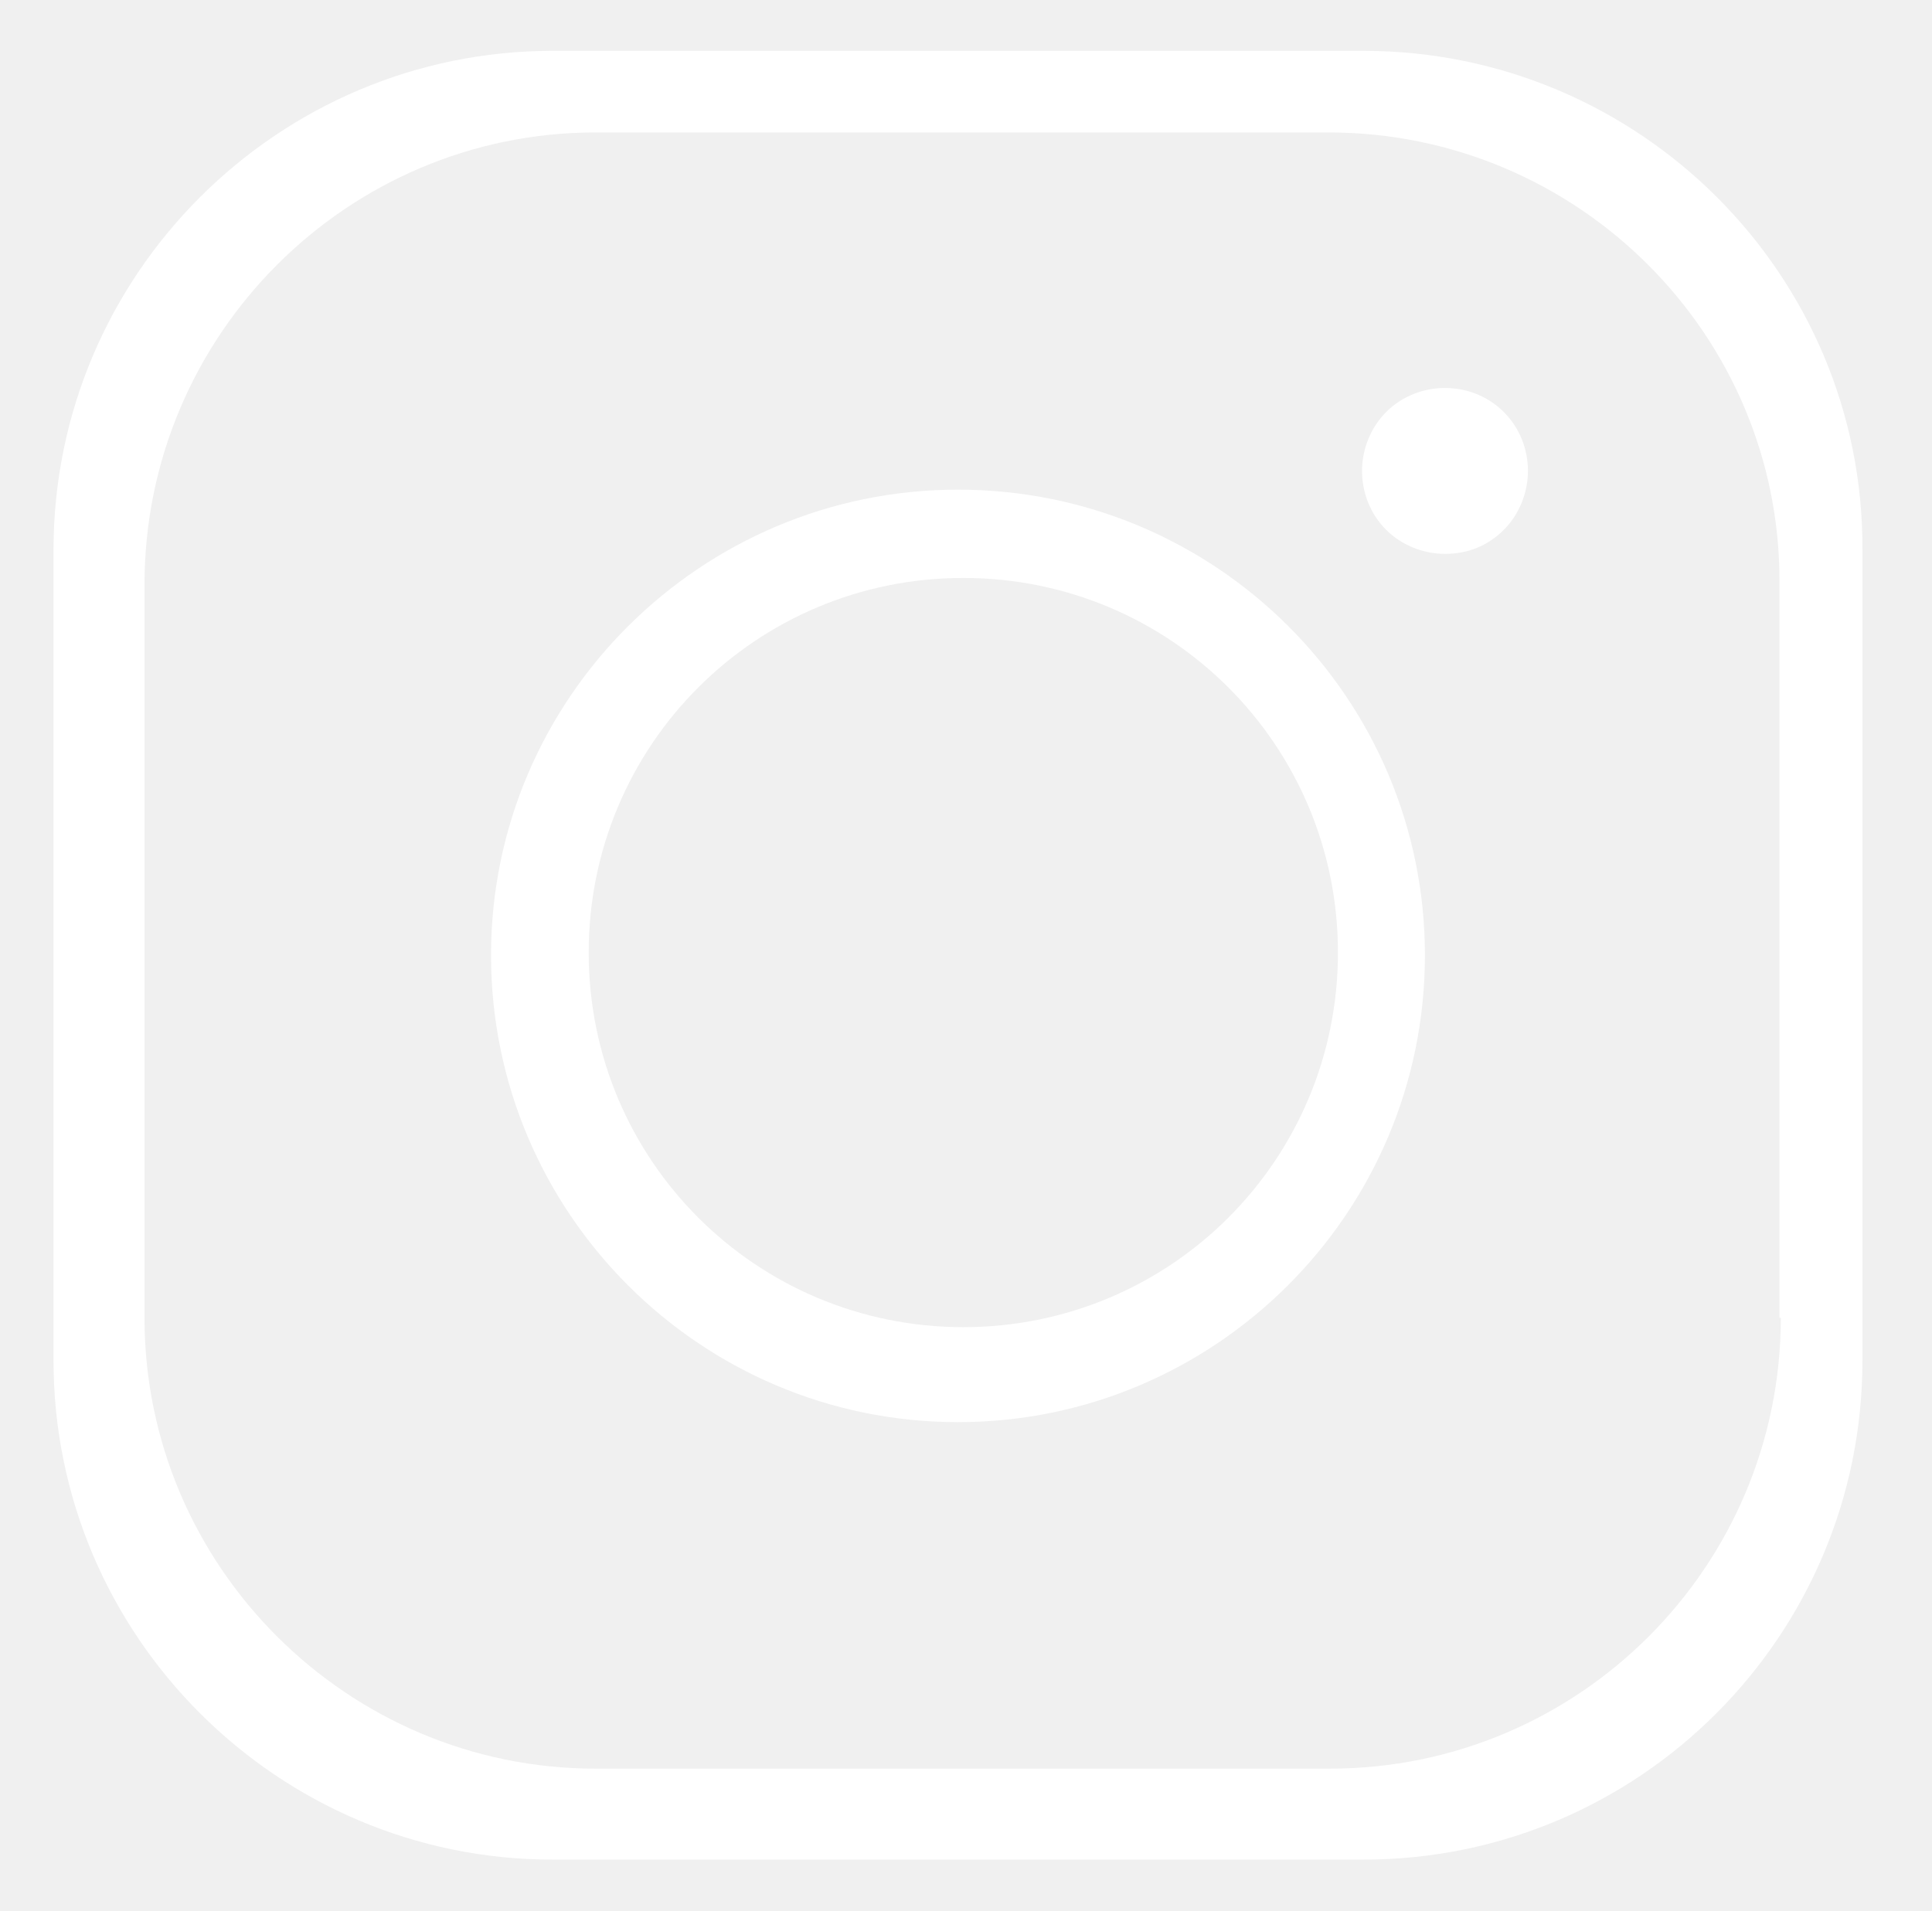
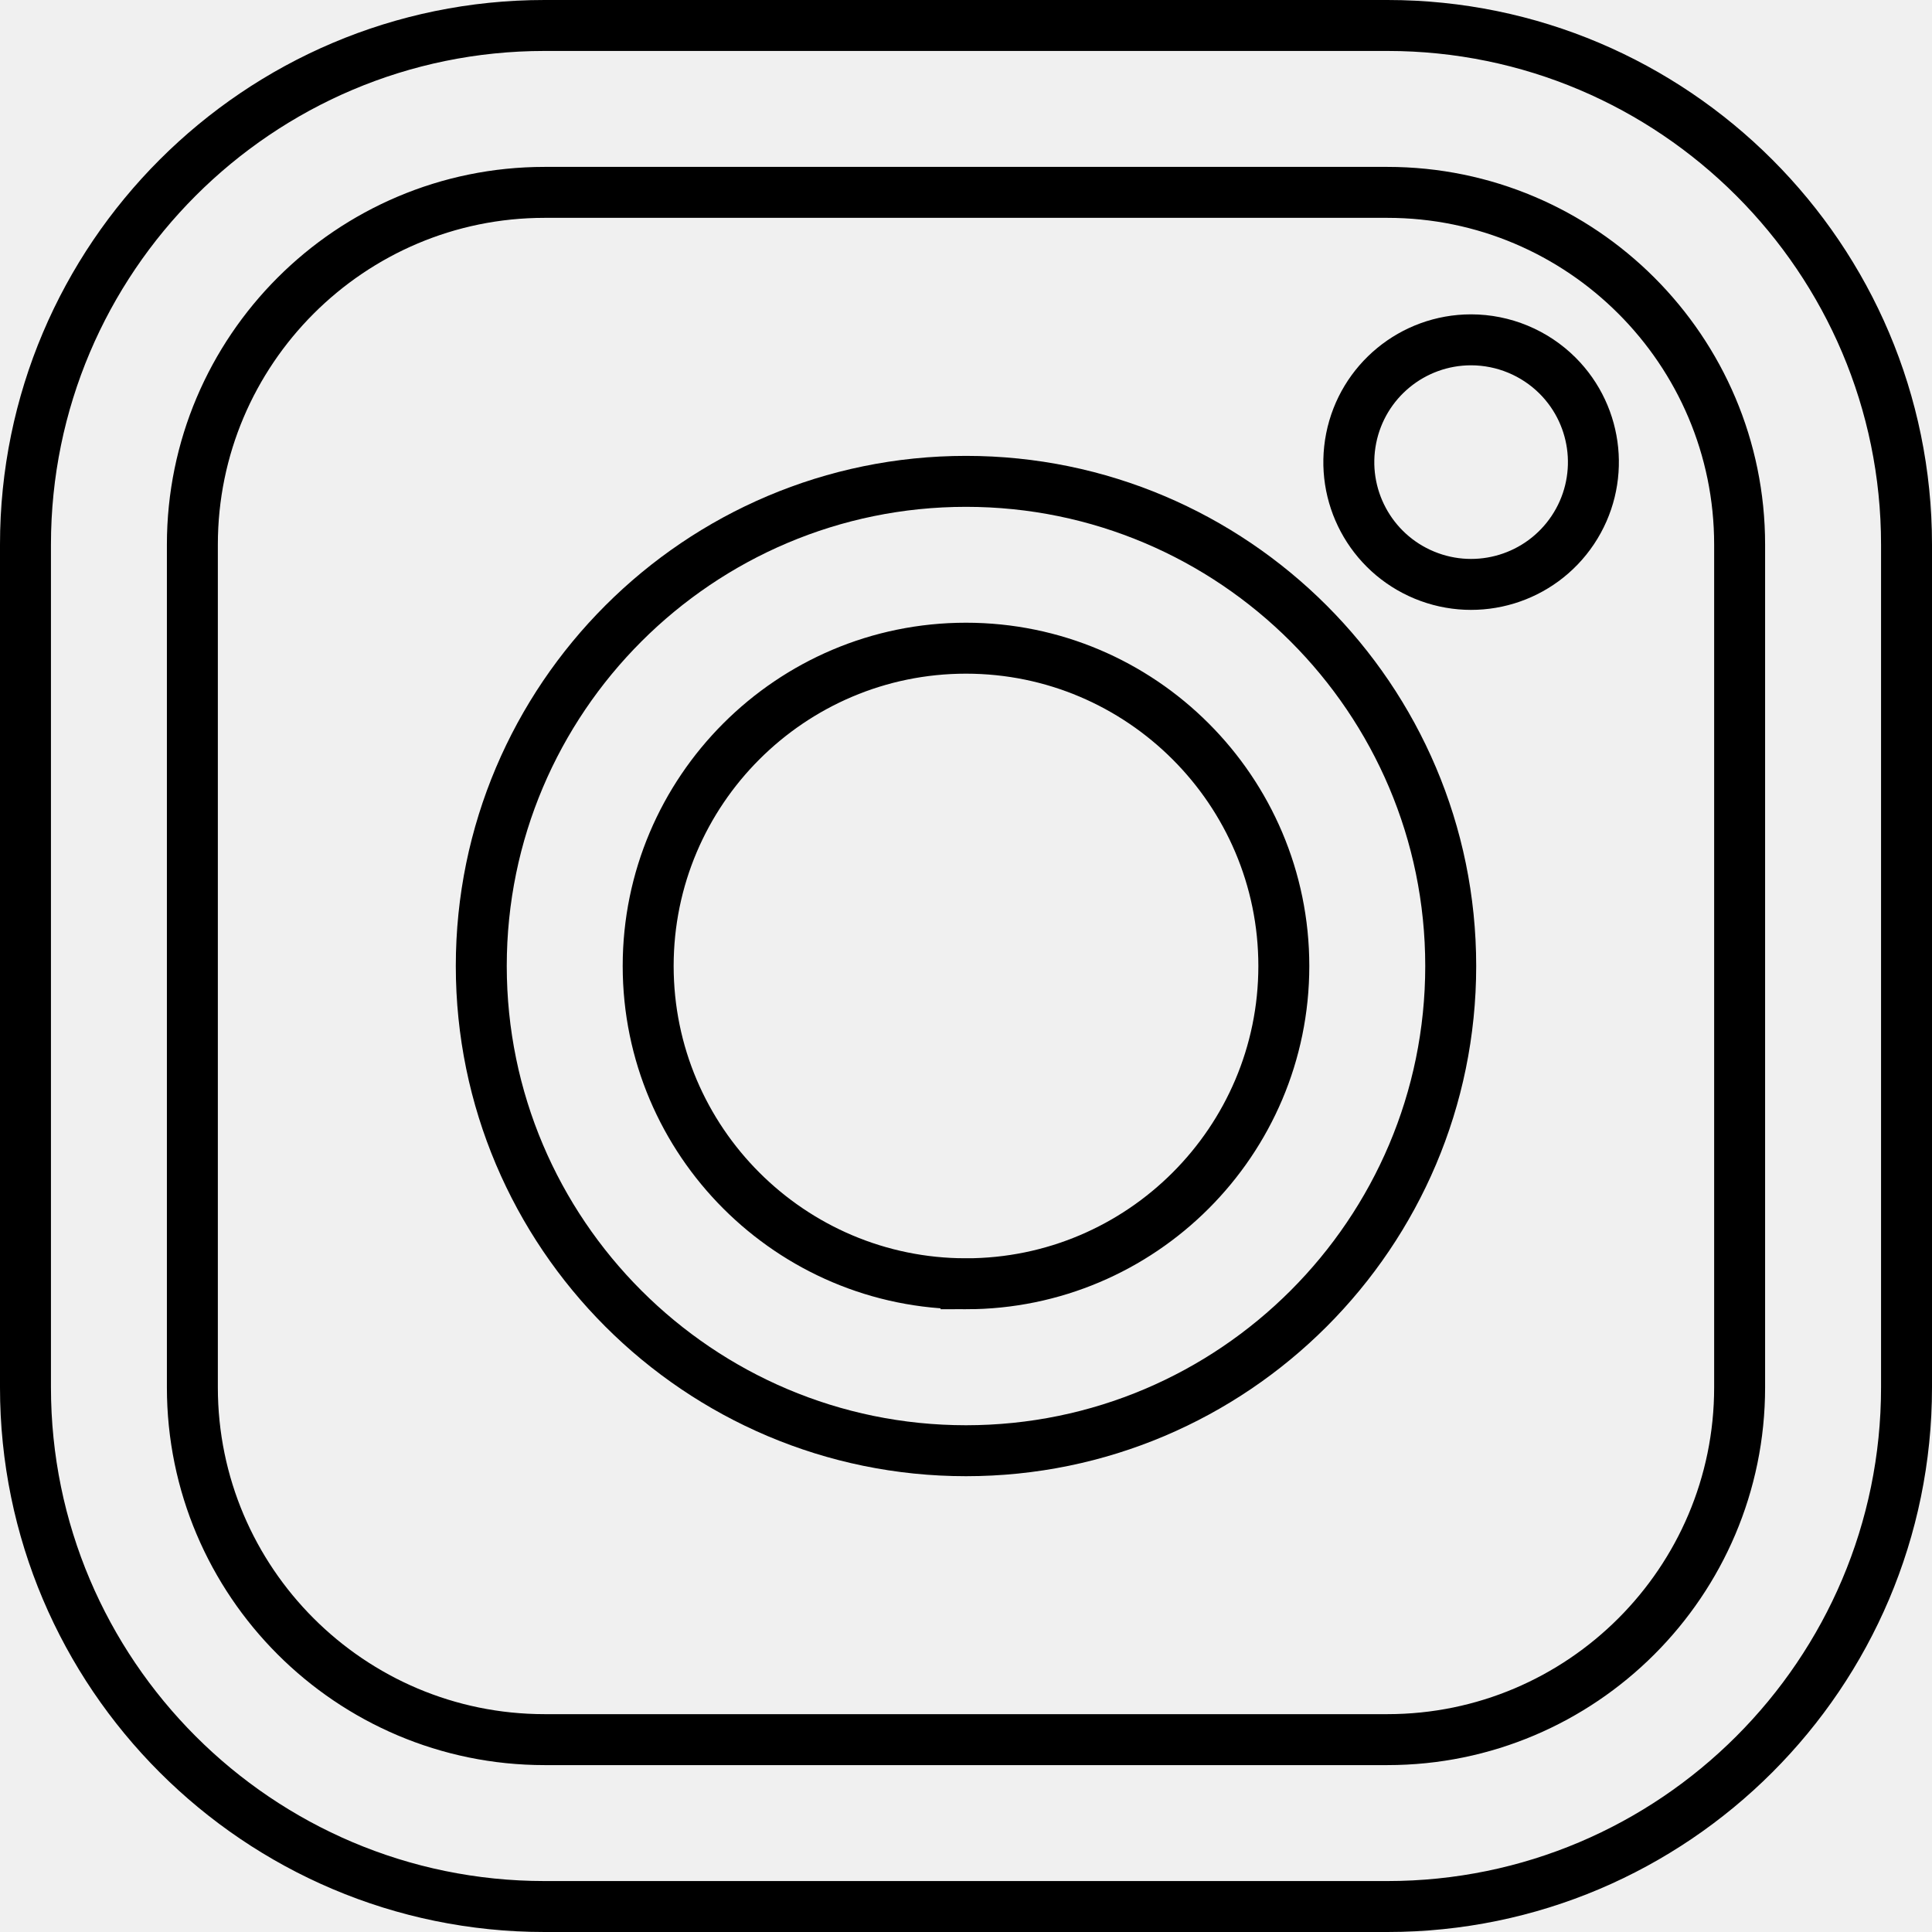
- <svg xmlns="http://www.w3.org/2000/svg" version="1.1" id="Layer_1" x="0px" y="0px" viewBox="0 0 144.4 142.8" style="enable-background:new 0 0 144.4 142.8;" xml:space="preserve">
-   <style type="text/css">
- 	.st0{fill:#FFFFFF;}
- </style>
-   <path class="st0" d="M108,29c-1.6,0-3.2,0.6-4.4,1.8c-1.1,1.1-1.8,2.7-1.8,4.4c0,1.6,0.6,3.2,1.8,4.4c1.1,1.1,2.7,1.8,4.4,1.8  s3.2-0.6,4.4-1.8c1.1-1.1,1.8-2.7,1.8-4.4c0-1.6-0.6-3.2-1.8-4.4C111.2,29.6,109.6,29,108,29L108,29z" />
-   <path class="st0" d="M71.6,36.6c-19.2,0-34.9,15.6-34.9,34.8s15.6,34.9,34.9,34.9c19.2,0,34.9-15.6,34.9-34.9  C106.5,52.2,90.9,36.6,71.6,36.6z M72,99.2c-15.5,0-28-12.5-28-28s12.5-28,28-28s28,12.5,28,28S87.5,99.2,72,99.2z" />
-   <path class="st0" d="M101.9,3.8H41.3C20.8,3.8,4,20.5,4,41.1v60.6C4,122.3,20.8,139,41.3,139h60.6c20.6,0,37.3-16.7,37.3-37.3V41.1  C139.3,20.5,122.5,3.8,101.9,3.8z M133.1,98.5c0,18.6-15.1,33.7-33.7,33.7H44.5c-18.5,0-33.7-15.1-33.7-33.7V43.7  C10.8,25,26,9.9,44.5,9.9h54.8c18.6,0,33.8,15.1,33.7,33.7V98.5z" />
+ <svg xmlns="http://www.w3.org/2000/svg" id="Layer_1" data-name="Layer 1" viewBox="0 0 2275.03 2275.03">
+   <defs>
+     <style>.cls-1{fill:none;stroke:#000;stroke-miterlimit:10;stroke-width:60px;}</style>
+   </defs>
+   <path class="cls-1" d="M1770.87,168.29H778.38c-337.08,0-611.27,274.21-611.27,611.28v992.48c0,337.08,274.19,611.27,611.27,611.27h992.49c337.08,0,611.27-274.25,611.27-611.27V779.57c0-337.07-274.19-611.28-611.27-611.28Zm414.74,1603.76c0,228.71-186,414.74-414.74,414.74H778.38c-228.71,0-414.74-186-414.74-414.74V779.57c0-228.71,186-414.75,414.74-414.75h992.49c228.71,0,414.74,186,414.74,414.75Zm0,0" transform="translate(-137.11 -138.29)" />
+   <path class="cls-1" d="M1274.62,705.11c-314.75,0-570.78,256-570.78,570.7s256,570.78,570.78,570.78,570.79-256,570.79-570.78-256.1-570.7-570.79-570.7Zm0,944.88c-206.32,0-374.25-167.8-374.25-374.18s167.87-374.24,374.25-374.24,374.26,167.93,374.26,374.24S1481,1650,1274.62,1650Zm0,0" transform="translate(-137.11 -138.29)" />
+   <path class="cls-1" d="M1869.33,538.45a144,144,0,1,0,101.9,42.16,144.56,144.56,0,0,0-101.9-42.16Zm0,0" transform="translate(-137.11 -138.29)" />
</svg>
